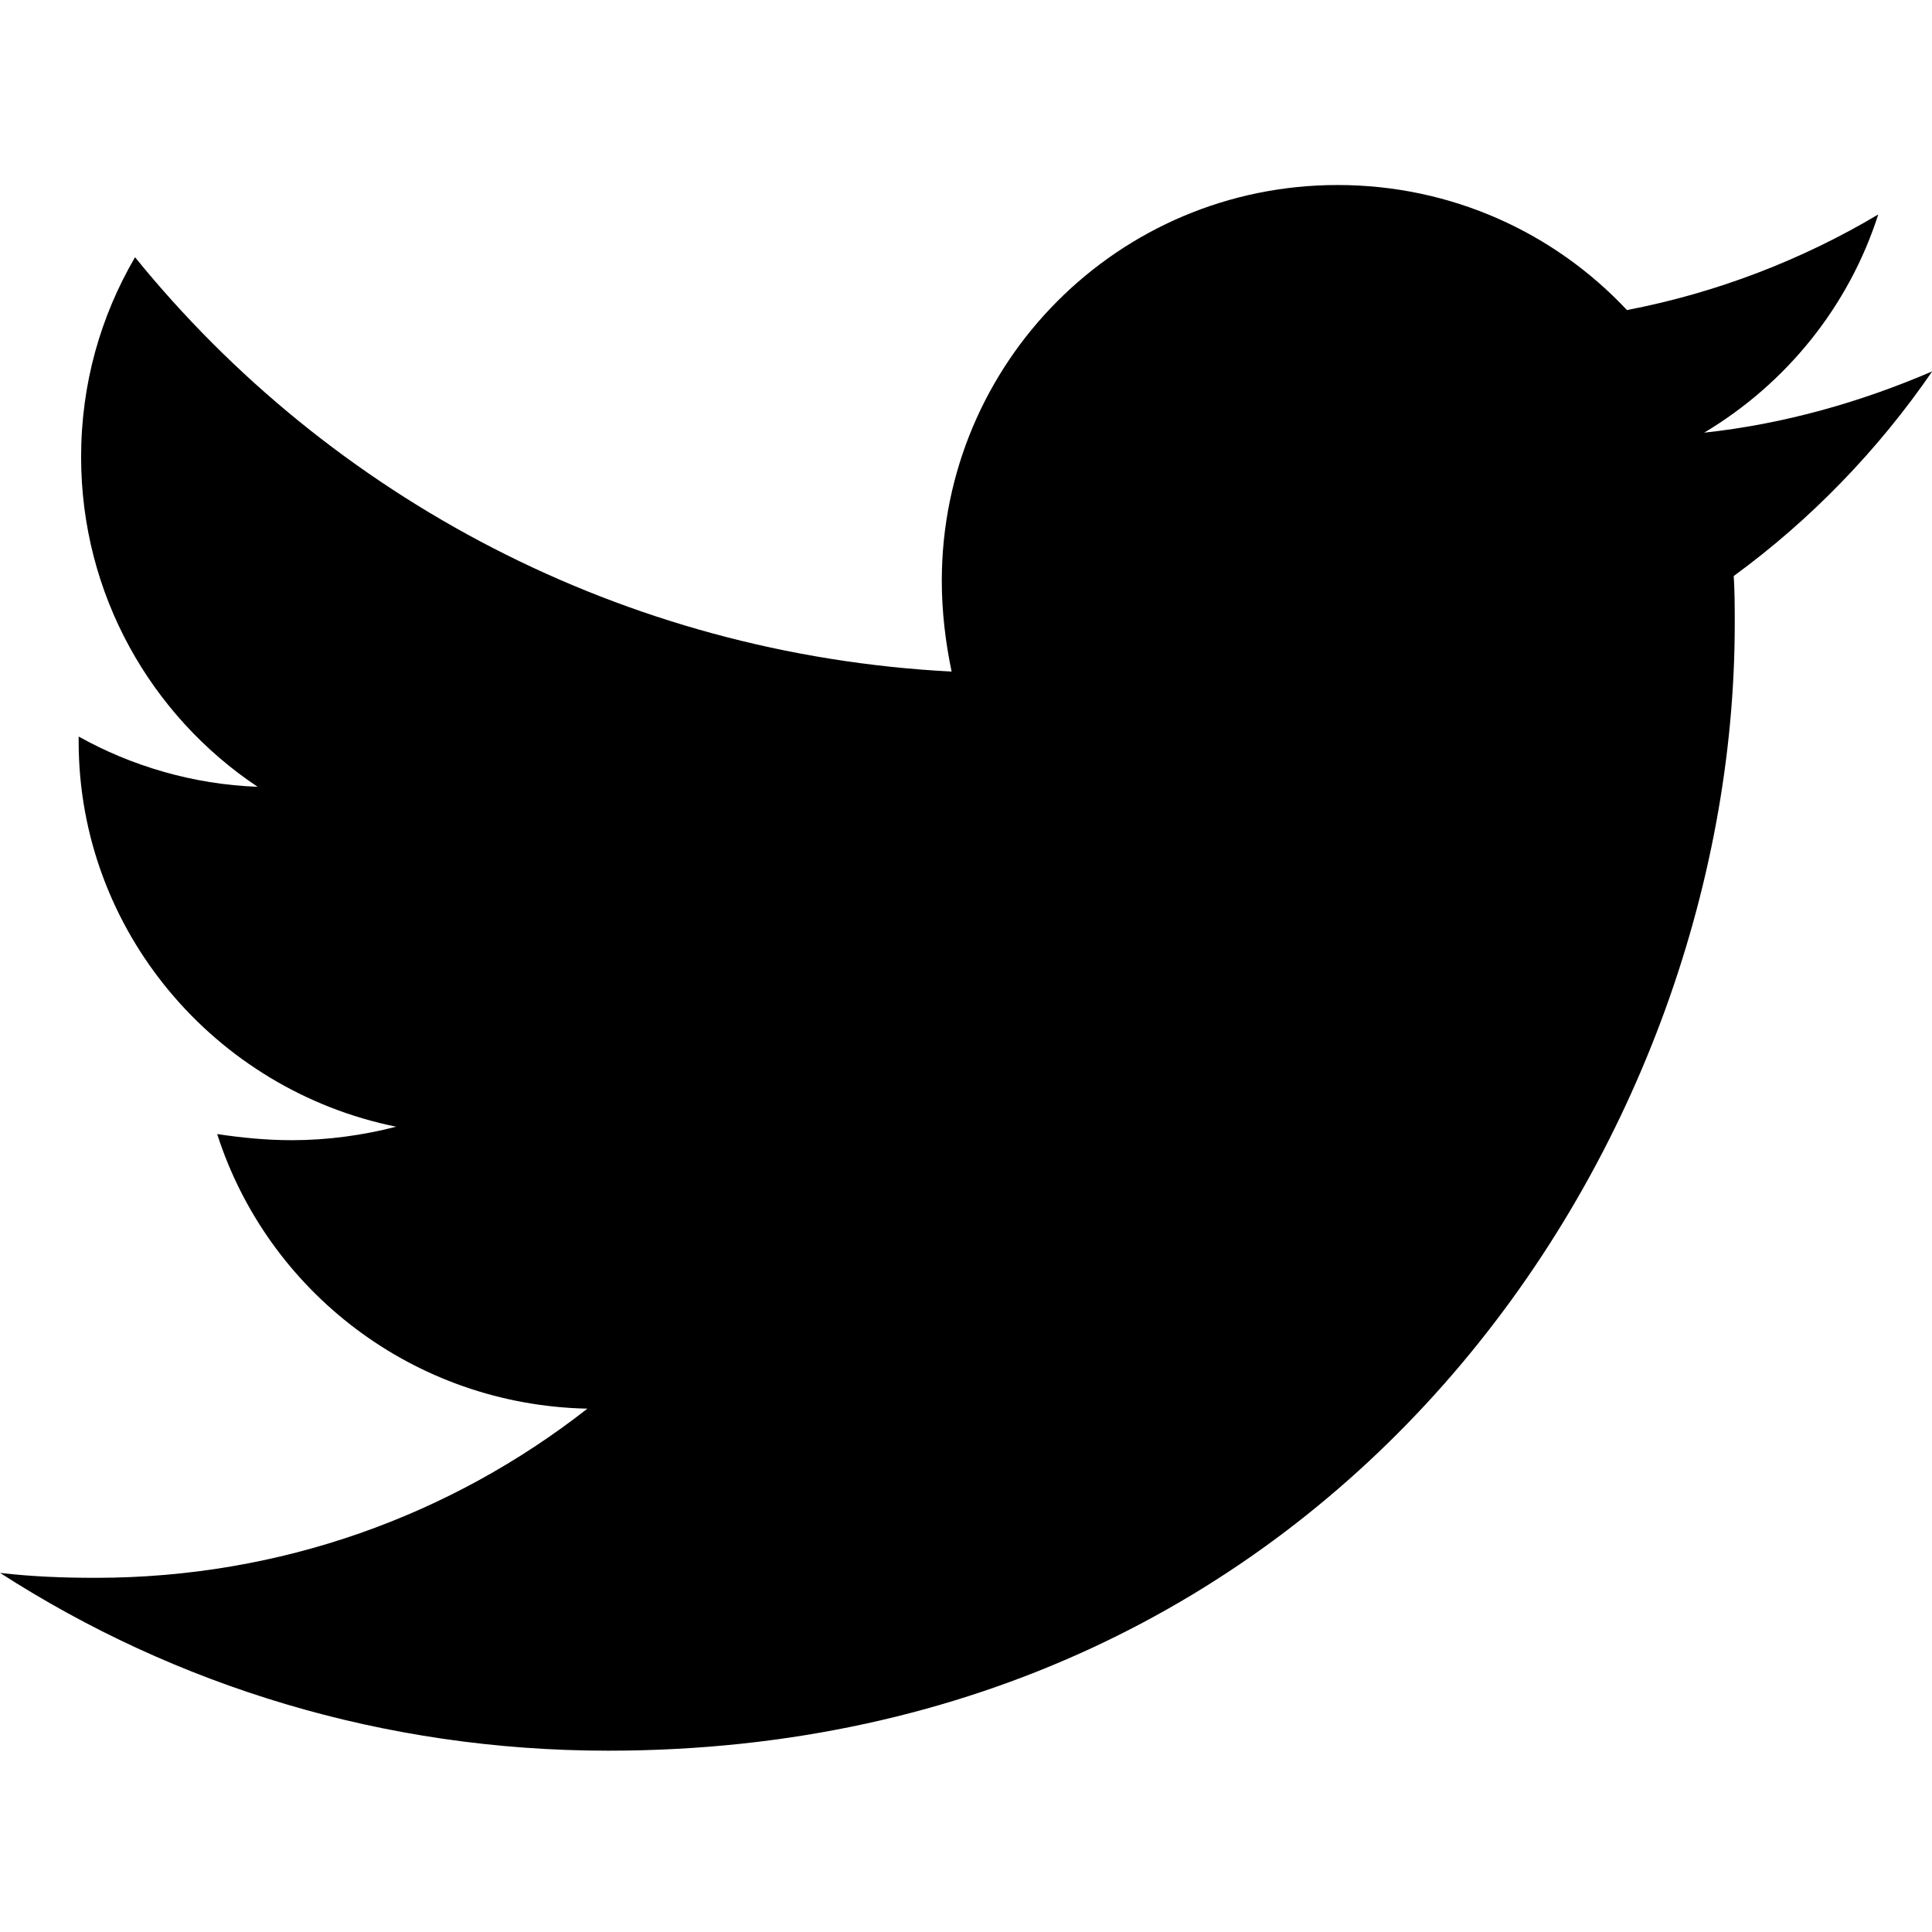
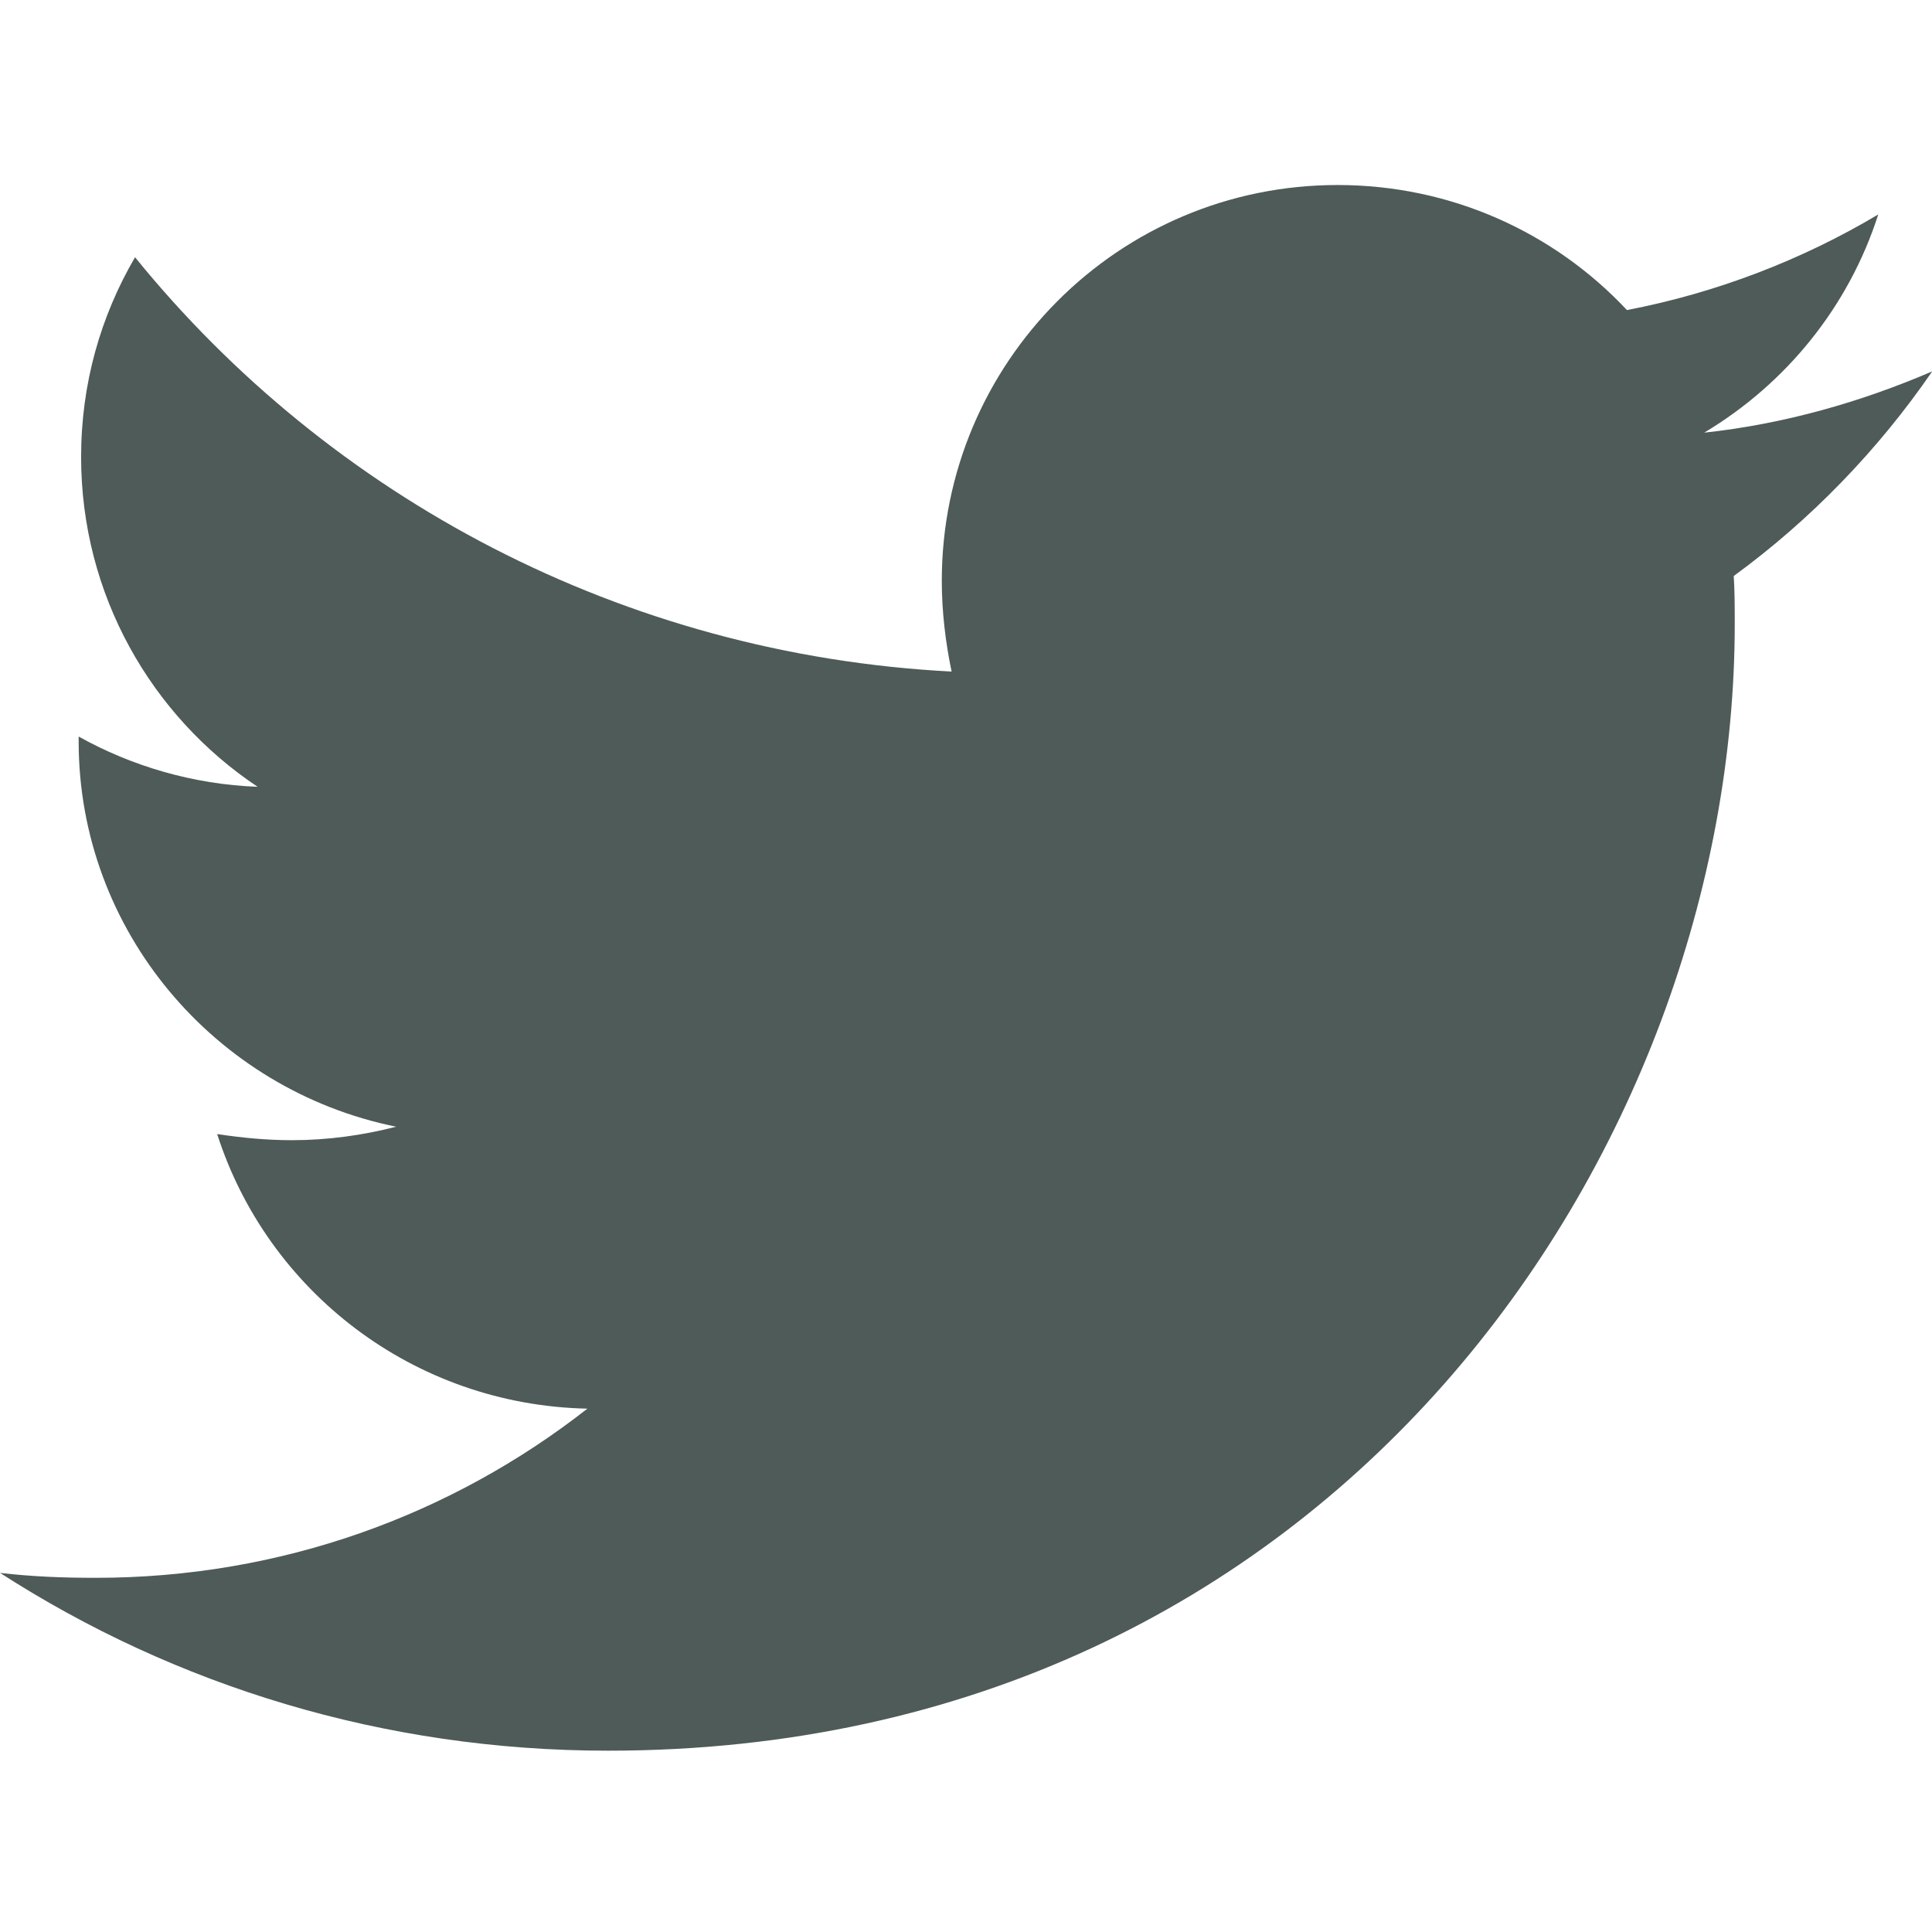
<svg xmlns="http://www.w3.org/2000/svg" aria-hidden="true" focusable="false" data-prefix="fab" data-icon="twitter" class="svg-inline--fa fa-twitter" role="img" viewBox="0 0 512 512">
-   <path fill="currentColor" d="M459.4 151.7c.325 4.548 .325 9.097 .325 13.65 0 138.7-105.6 298.6-298.6 298.6-59.45 0-114.7-17.22-161.1-47.11 8.447 .974 16.57 1.299 25.34 1.299 49.06 0 94.21-16.57 130.3-44.83-46.13-.975-84.79-31.19-98.11-72.77 6.498 .974 12.99 1.624 19.82 1.624 9.421 0 18.84-1.3 27.61-3.573-48.08-9.747-84.14-51.98-84.14-102.1v-1.299c13.97 7.797 30.21 12.67 47.43 13.32-28.26-18.84-46.78-51.01-46.78-87.39 0-19.49 5.197-37.36 14.29-52.95 51.65 63.67 129.3 105.3 216.4 109.8-1.624-7.797-2.599-15.92-2.599-24.04 0-57.83 46.78-104.9 104.9-104.9 30.21 0 57.5 12.67 76.67 33.14 23.72-4.548 46.46-13.32 66.6-25.34-7.798 24.37-24.37 44.83-46.13 57.83 21.12-2.273 41.58-8.122 60.43-16.24-14.29 20.79-32.16 39.31-52.63 54.25z" />
+   <path fill="#4e5b58" d="M459.4 151.7c.325 4.548 .325 9.097 .325 13.65 0 138.7-105.6 298.6-298.6 298.6-59.45 0-114.7-17.22-161.1-47.11 8.447 .974 16.57 1.299 25.34 1.299 49.06 0 94.21-16.57 130.3-44.83-46.13-.975-84.79-31.19-98.11-72.77 6.498 .974 12.99 1.624 19.82 1.624 9.421 0 18.84-1.3 27.61-3.573-48.08-9.747-84.14-51.98-84.14-102.1v-1.299c13.97 7.797 30.21 12.67 47.43 13.32-28.26-18.84-46.78-51.01-46.78-87.39 0-19.49 5.197-37.36 14.29-52.95 51.65 63.67 129.3 105.3 216.4 109.8-1.624-7.797-2.599-15.92-2.599-24.04 0-57.83 46.78-104.9 104.9-104.9 30.21 0 57.5 12.67 76.67 33.14 23.72-4.548 46.46-13.32 66.6-25.34-7.798 24.37-24.37 44.83-46.13 57.83 21.12-2.273 41.58-8.122 60.43-16.24-14.29 20.79-32.16 39.31-52.63 54.25z" />
</svg>
